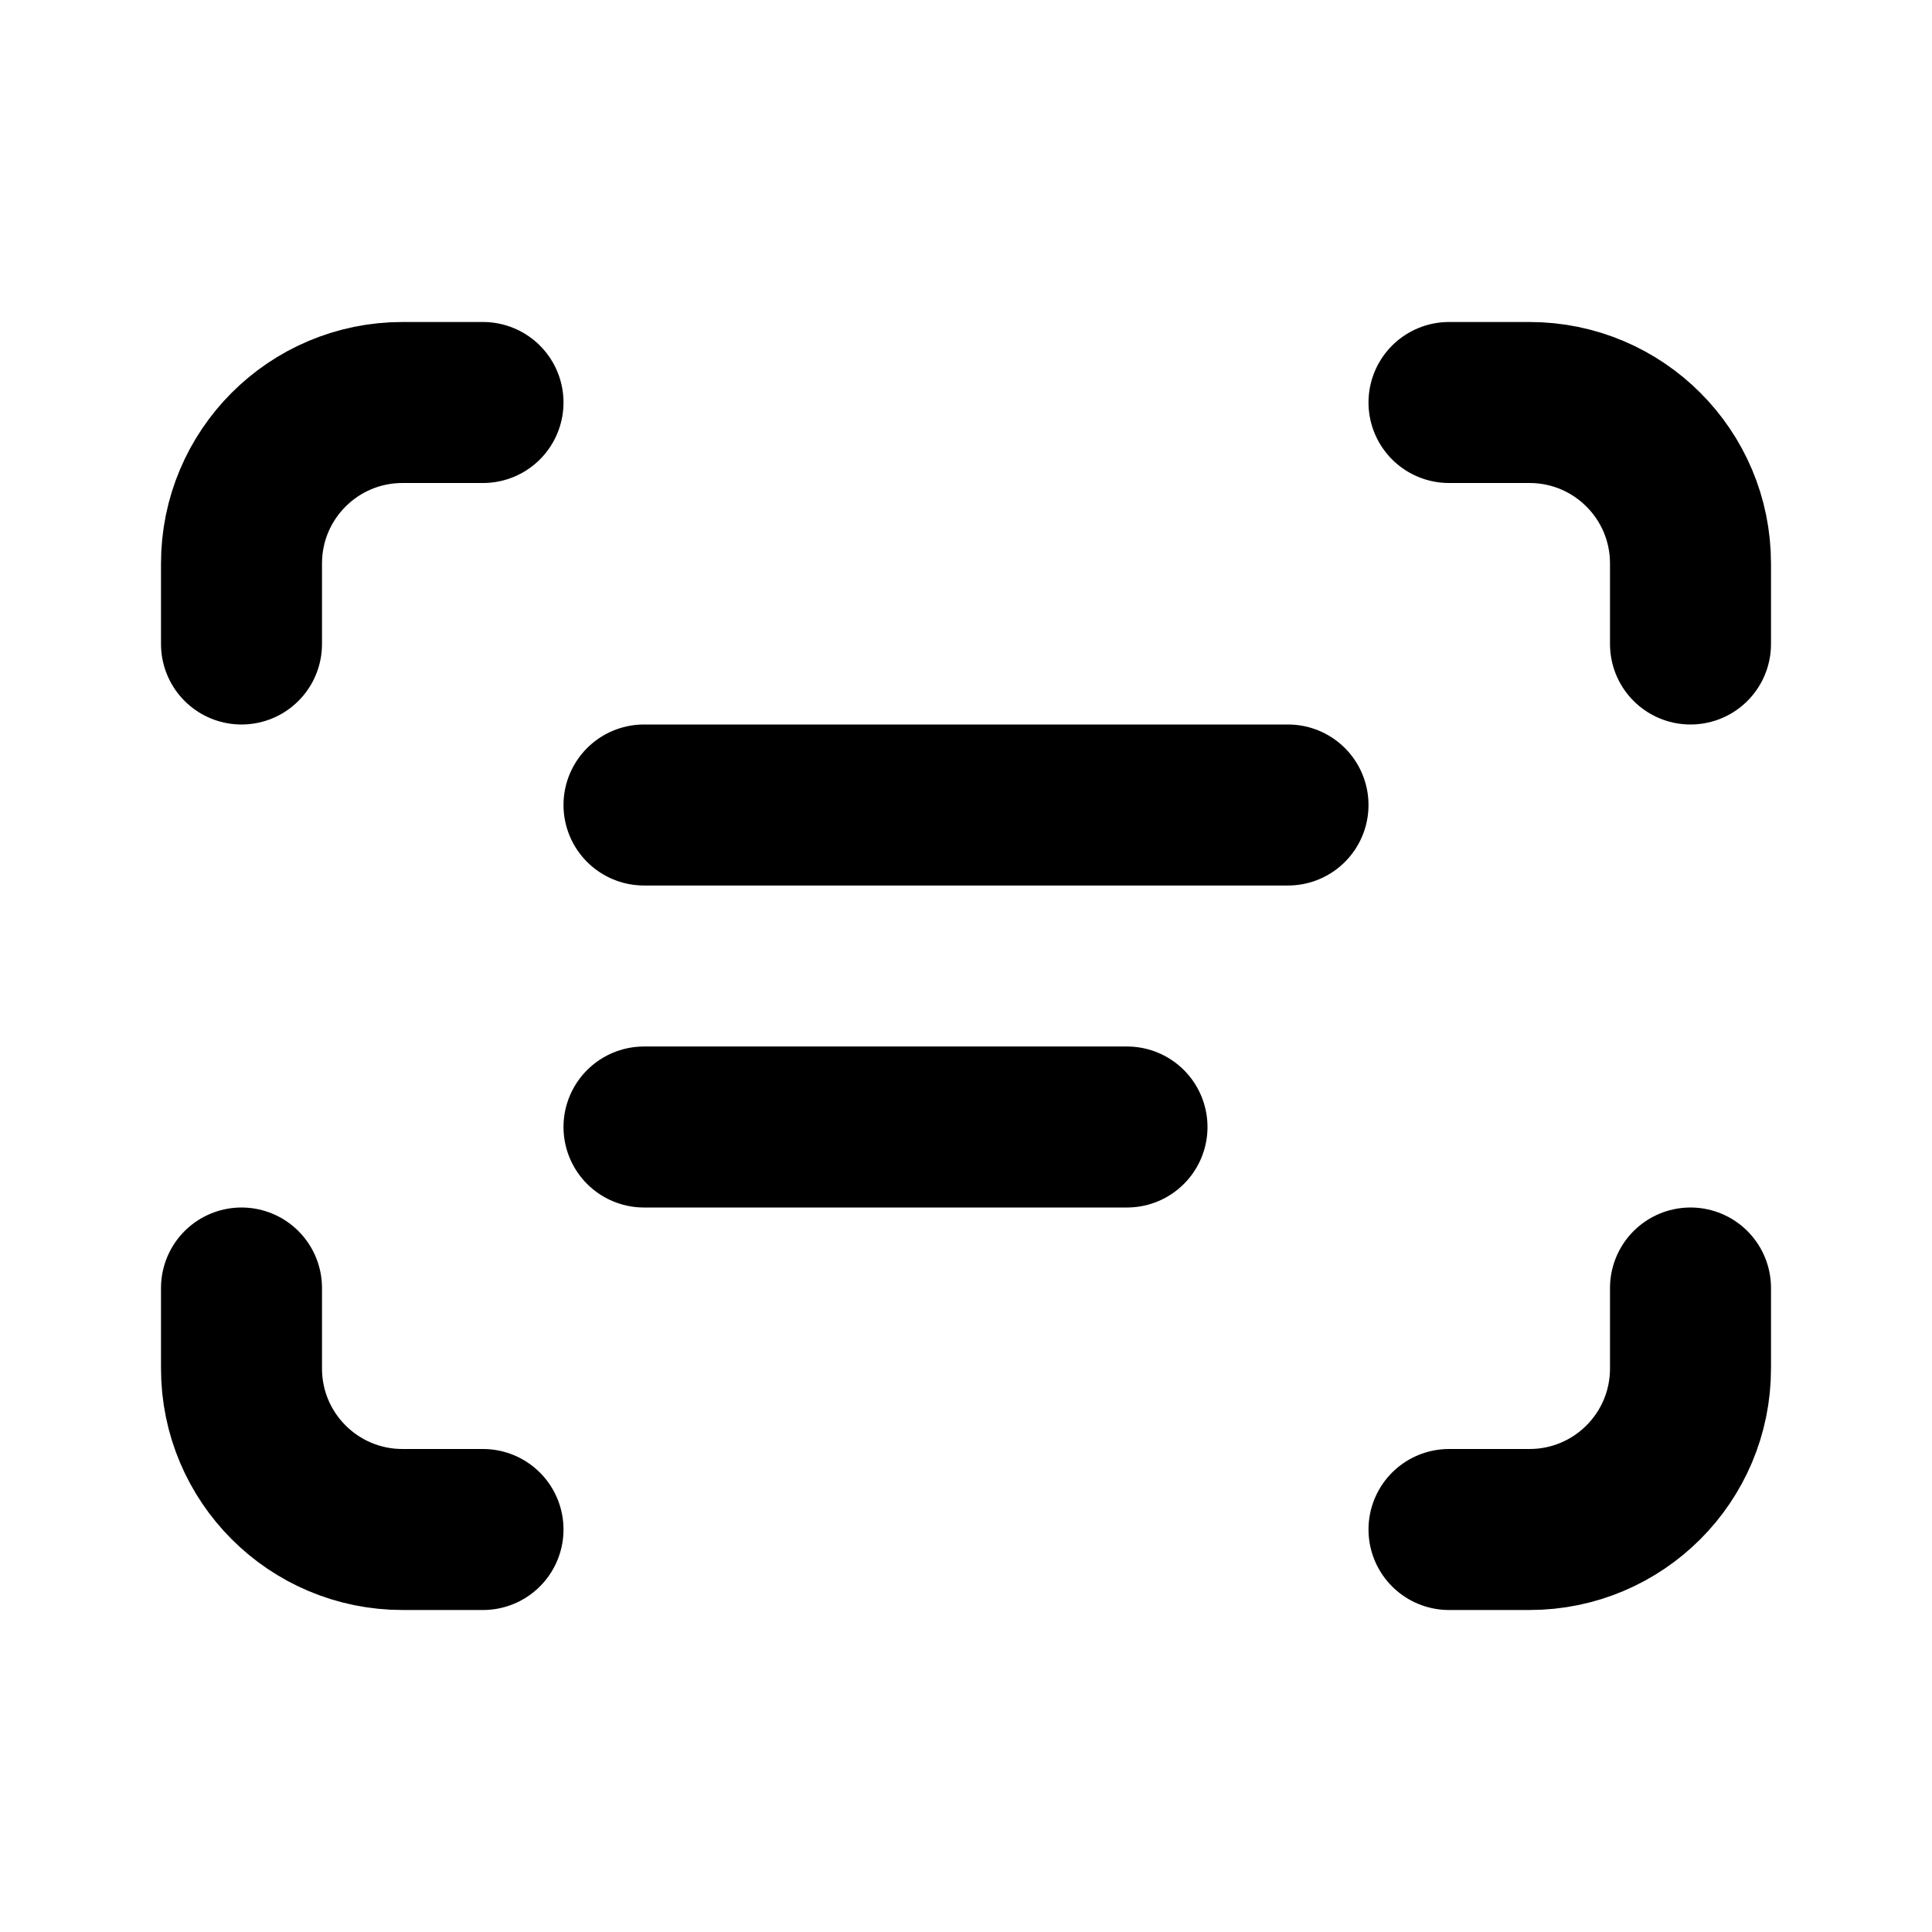
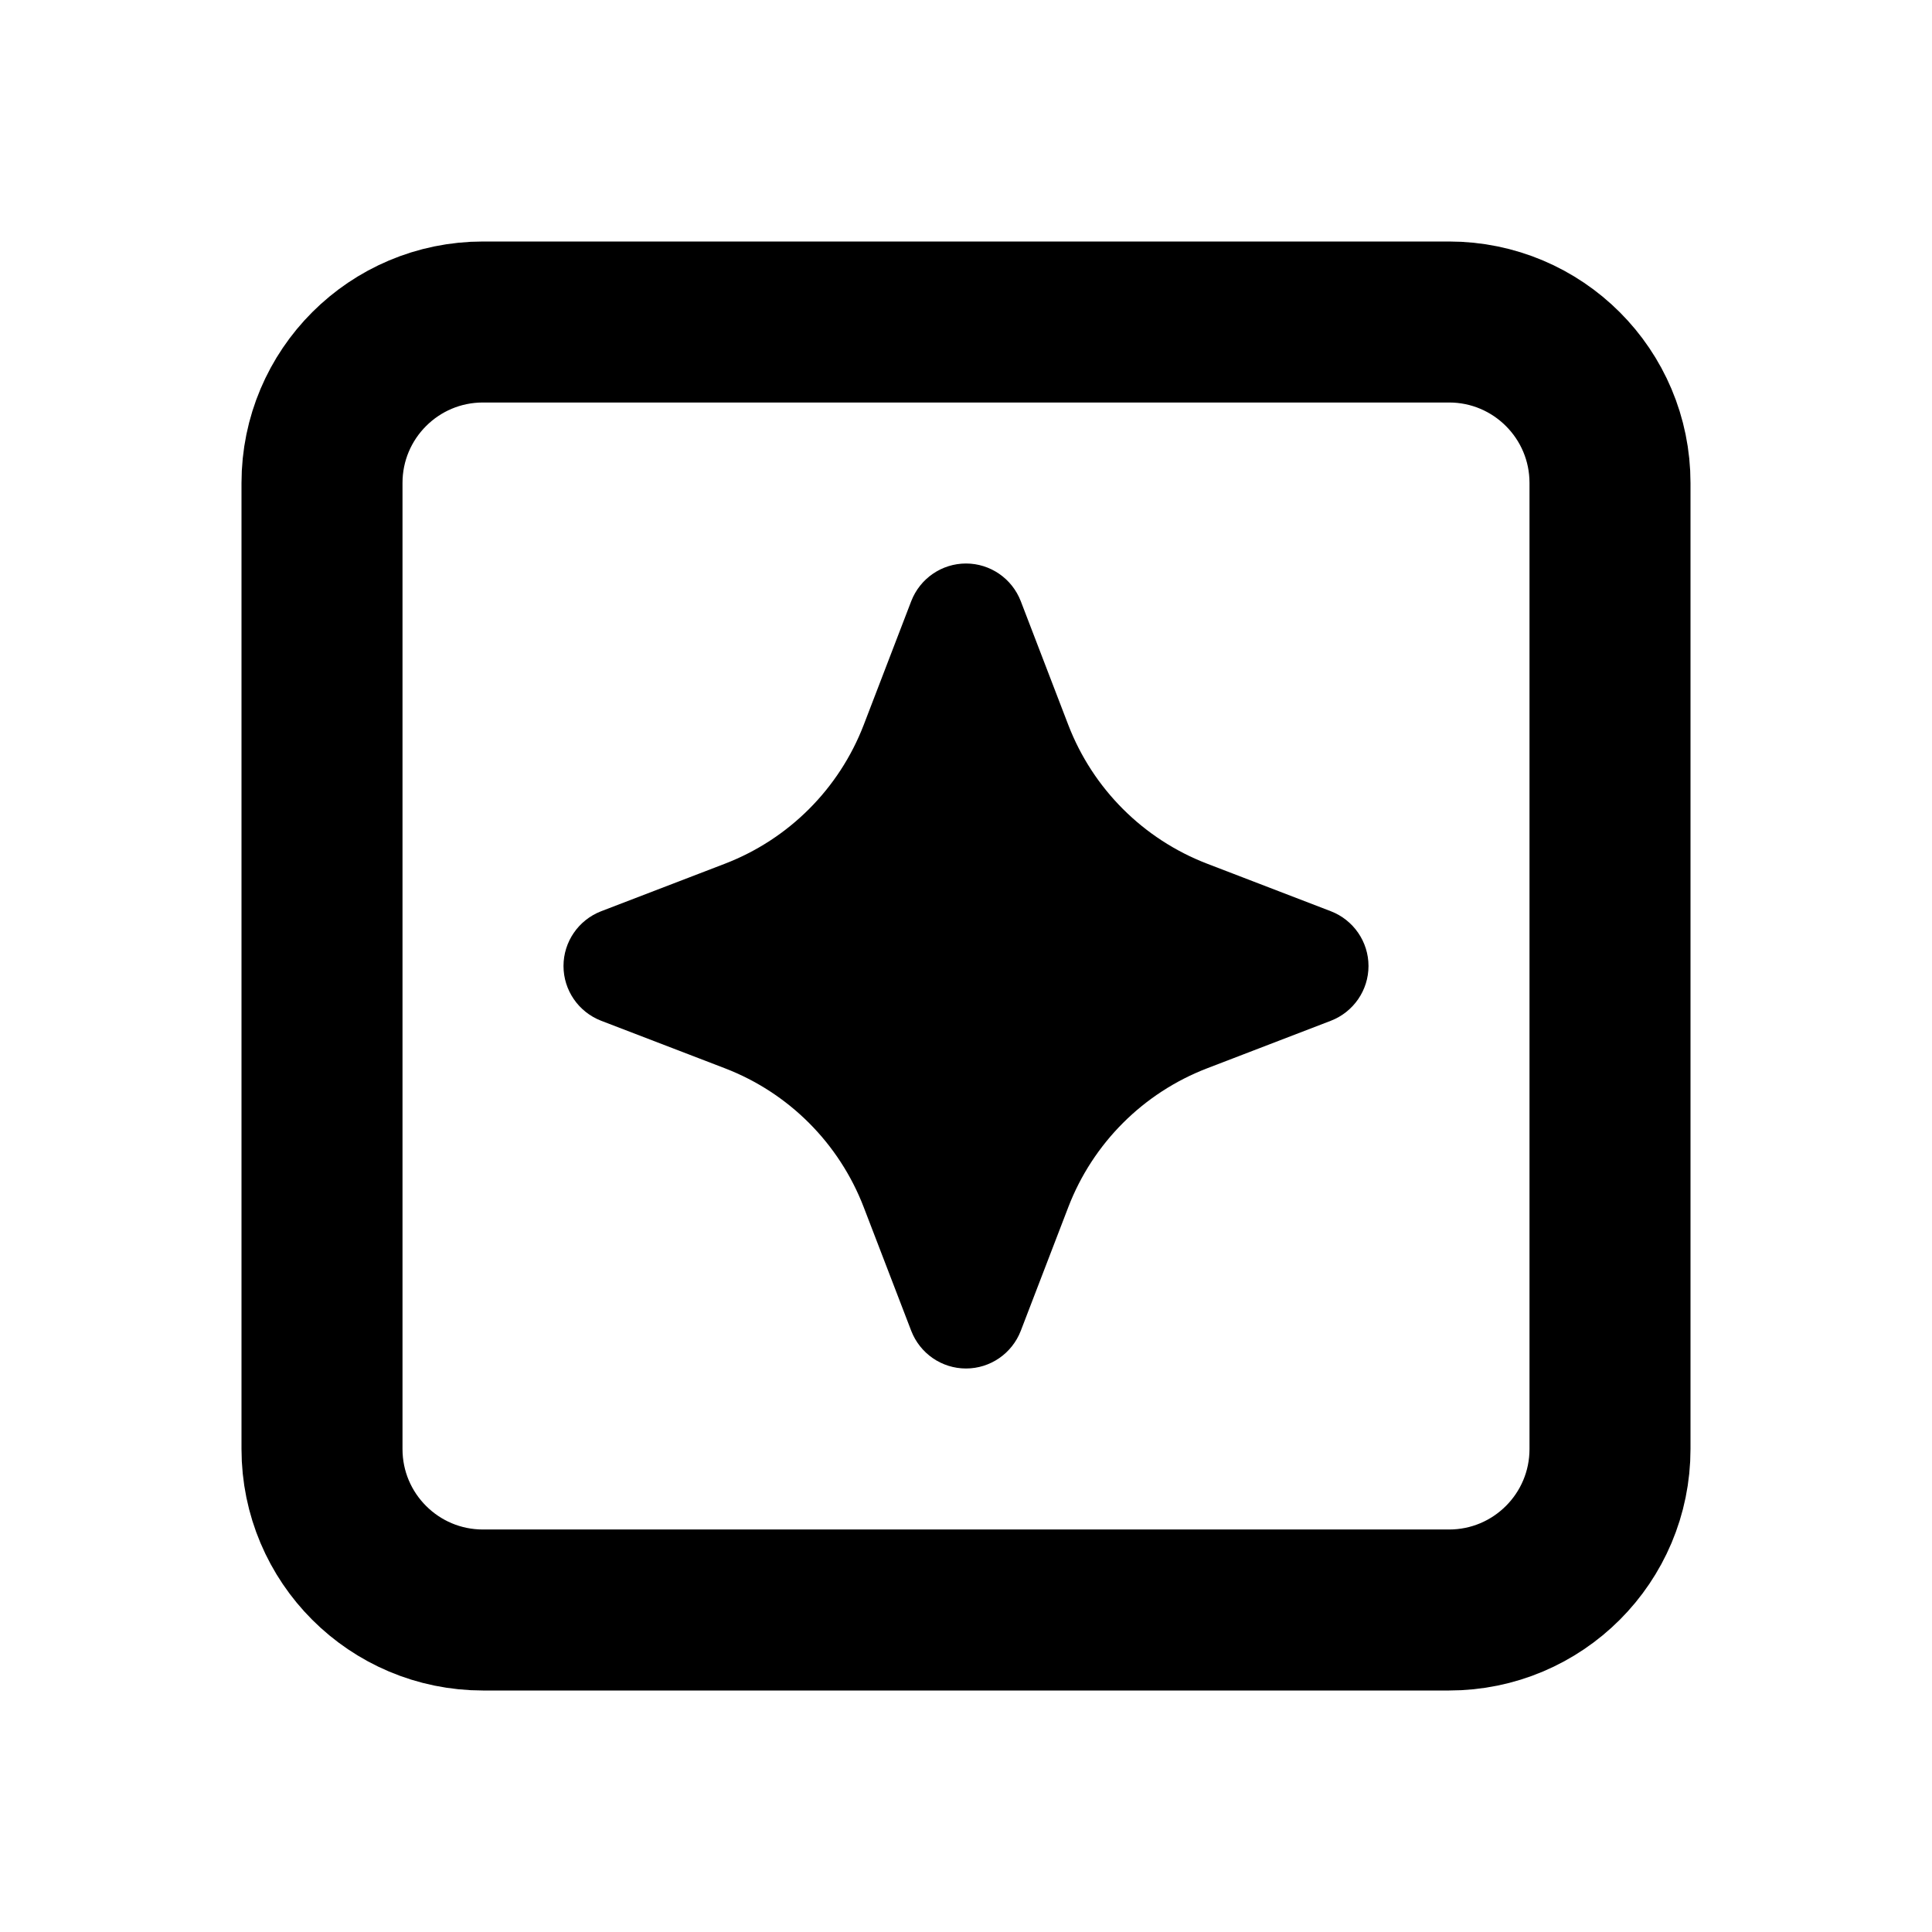
<svg xmlns="http://www.w3.org/2000/svg" aria-hidden="true" width="24" height="24" viewBox="0 0 24 24" fill="none">
-   <path d="M6 5H5C3.895 5 3 5.895 3 7V8" stroke="currentColor" stroke-width="2" stroke-linecap="round" stroke-linejoin="round" />
-   <path d="M18 5H19C20.105 5 21 5.895 21 7V8" stroke="currentColor" stroke-width="2" stroke-linecap="round" stroke-linejoin="round" />
-   <path d="M21 16V17C21 18.105 20.105 19 19 19H18" stroke="currentColor" stroke-width="2" stroke-linecap="round" stroke-linejoin="round" />
-   <path d="M6 19H5C3.895 19 3 18.105 3 17V16" stroke="currentColor" stroke-width="2" stroke-linecap="round" stroke-linejoin="round" />
-   <path d="M8 10H16" stroke="currentColor" stroke-width="2" stroke-linecap="round" stroke-linejoin="round" />
-   <path d="M8 14H14" stroke="currentColor" stroke-width="2" stroke-linecap="round" stroke-linejoin="round" />
+   <path d="M18 4H6C4.895 4 4 4.895 4 6V18C4 19.105 4.895 20 6 20H18C19.105 20 20 19.105 20 18V6C20 4.895 19.105 4 18 4Z" stroke="currentColor" stroke-width="2" stroke-linejoin="round" />
+   <path d="M13.271 9.006L12.68 7.467C12.571 7.186 12.301 7 12 7C11.699 7 11.429 7.186 11.32 7.467L10.729 9.006C10.424 9.798 9.798 10.424 9.006 10.729L7.467 11.32C7.186 11.429 7 11.699 7 12C7 12.301 7.186 12.571 7.467 12.68L9.006 13.271C9.798 13.576 10.424 14.202 10.729 14.995L11.32 16.533C11.429 16.814 11.699 17 12 17C12.301 17 12.571 16.814 12.68 16.533L13.271 14.995C13.576 14.202 14.202 13.576 14.995 13.271L16.533 12.68C16.814 12.571 17 12.301 17 12C17 11.699 16.814 11.429 16.533 11.32L14.995 10.729C14.202 10.424 13.576 9.798 13.271 9.006Z" fill="currentColor" />
</svg>
